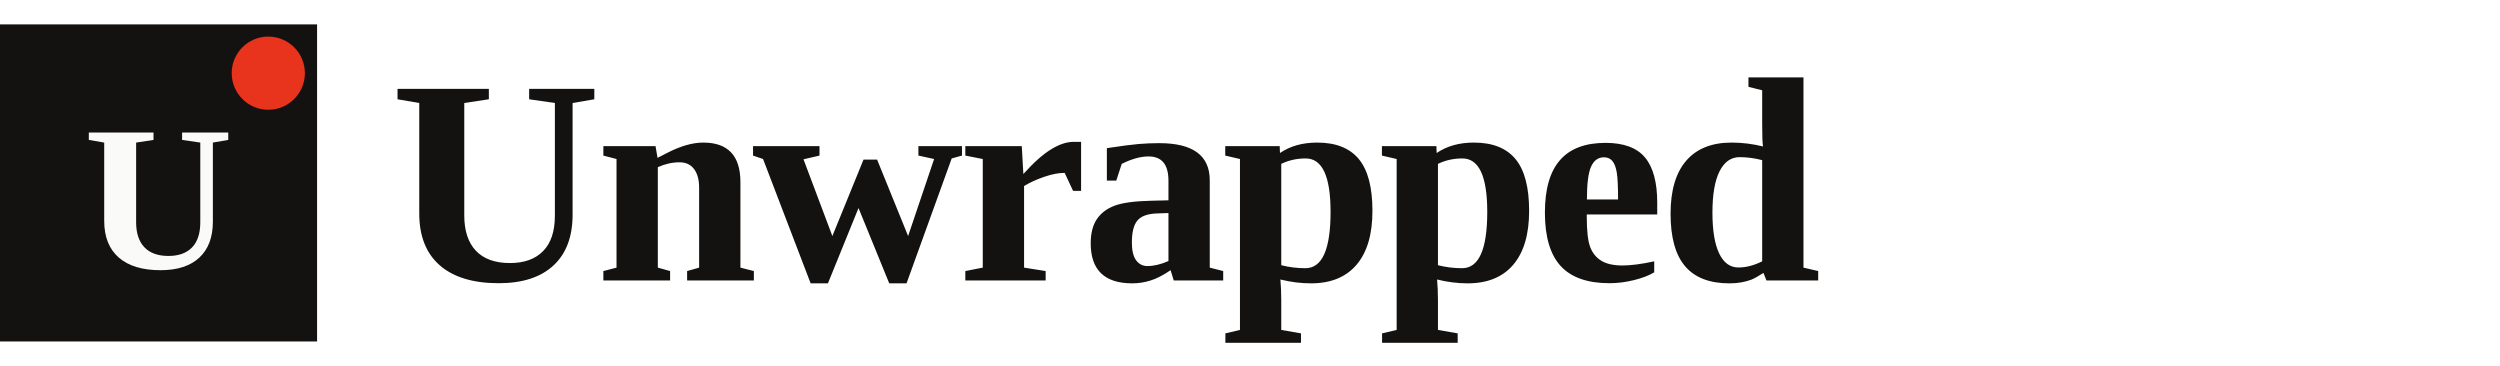
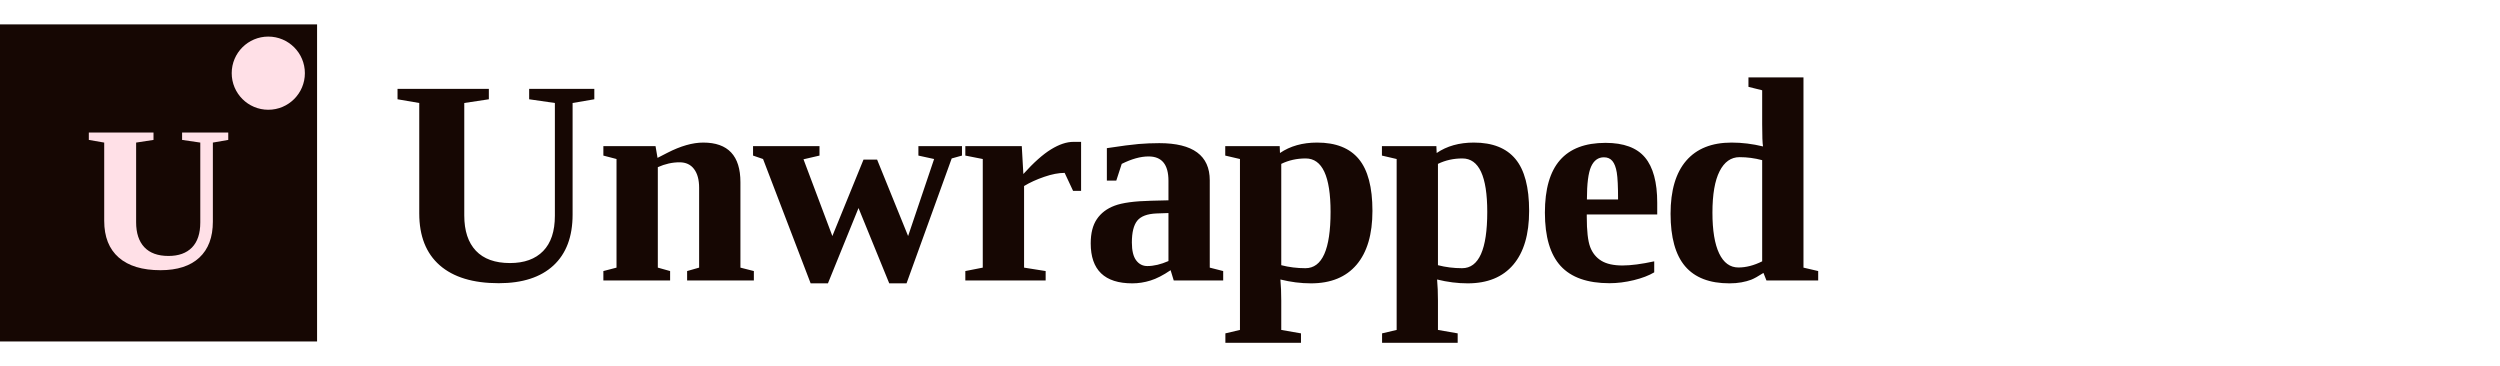
<svg xmlns="http://www.w3.org/2000/svg" viewBox="0 0 820 120" fill="none">
-   <rect x="0" y="8" width="104" height="104" rx="0" fill="#141210" />
-   <text x="52" y="88" text-anchor="middle" font-family="Georgia, 'Times New Roman', serif" font-weight="700" font-size="68" fill="#FAFAF8">U</text>
-   <circle cx="88" cy="24" r="12" fill="#E8341C" />
-   <text x="128" y="92" font-family="Georgia, 'Times New Roman', serif" font-weight="700" font-size="96" fill="#141210" letter-spacing="-2">Unwrapped</text>
+   <rect x="0" y="8" width="104" height="104" rx="0" fill="#160703" />
+   <text x="52" y="88" text-anchor="middle" font-family="Georgia, 'Times New Roman', serif" font-weight="700" font-size="68" fill="#FFE0E7">U</text>
+   <circle cx="88" cy="24" r="12" fill="#FFE0E7" />
+   <text x="128" y="92" font-family="Georgia, 'Times New Roman', serif" font-weight="700" font-size="96" fill="#160703" letter-spacing="-2">Unwrapped</text>
</svg>
